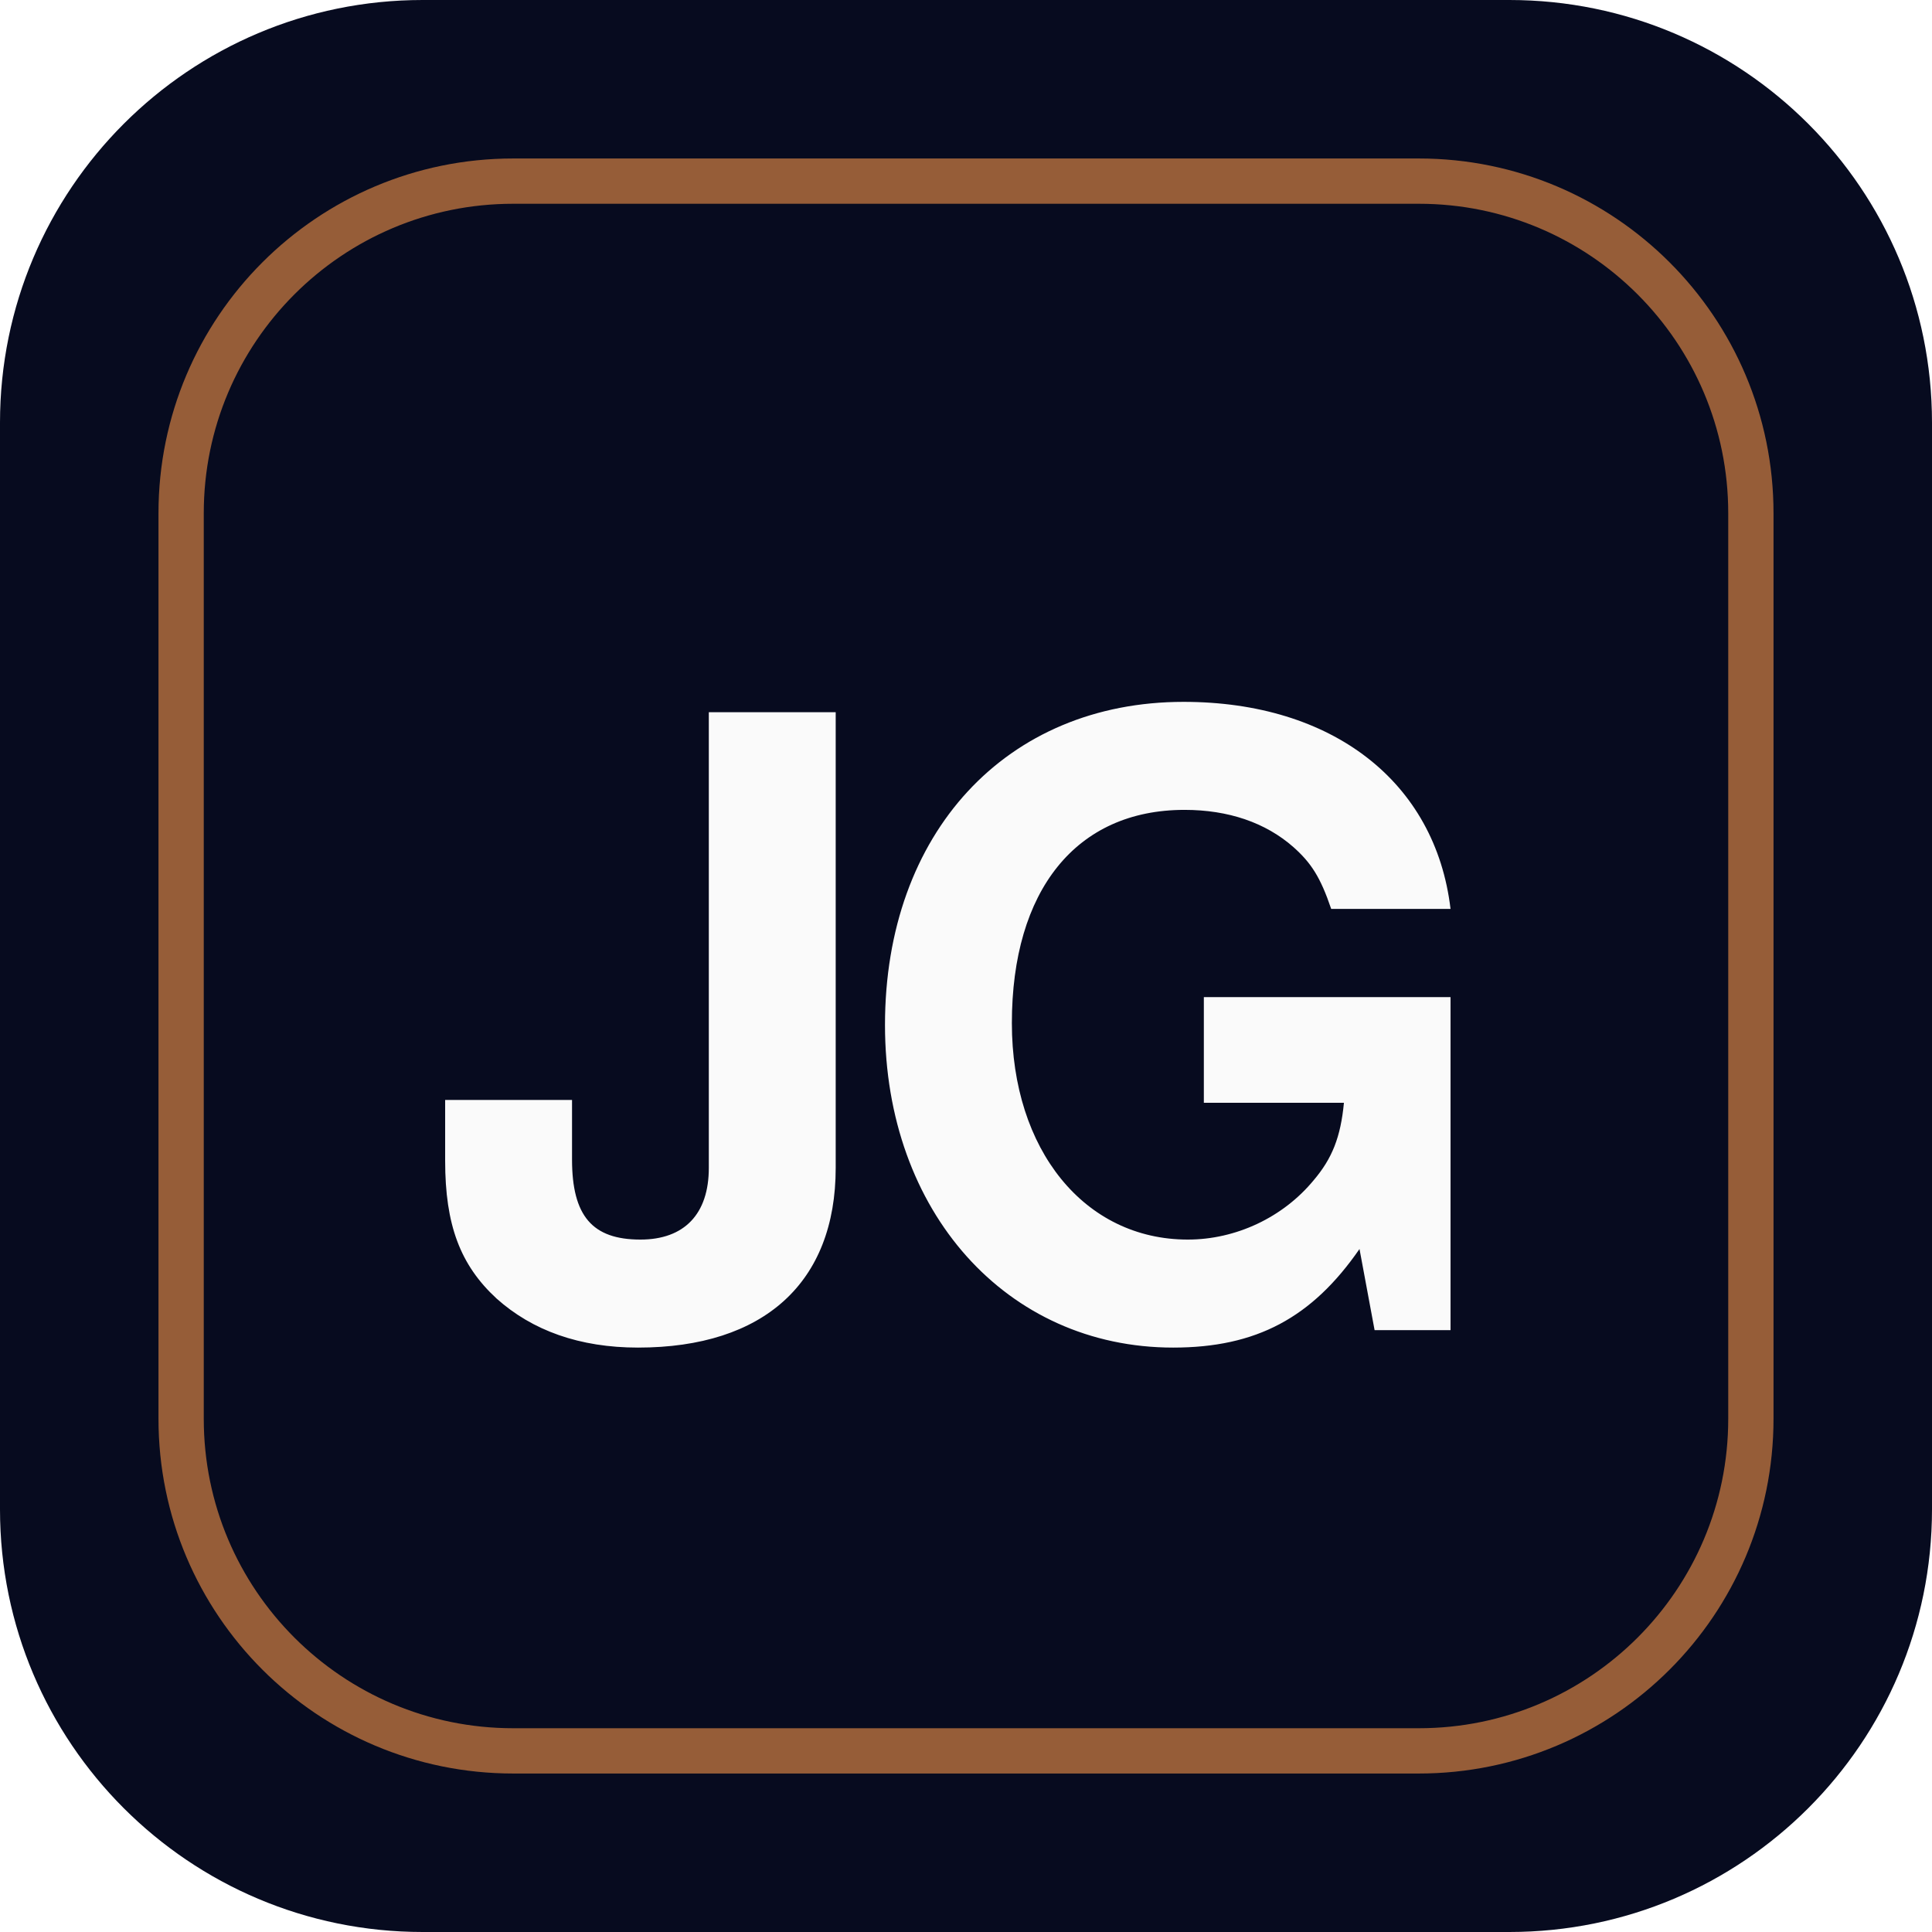
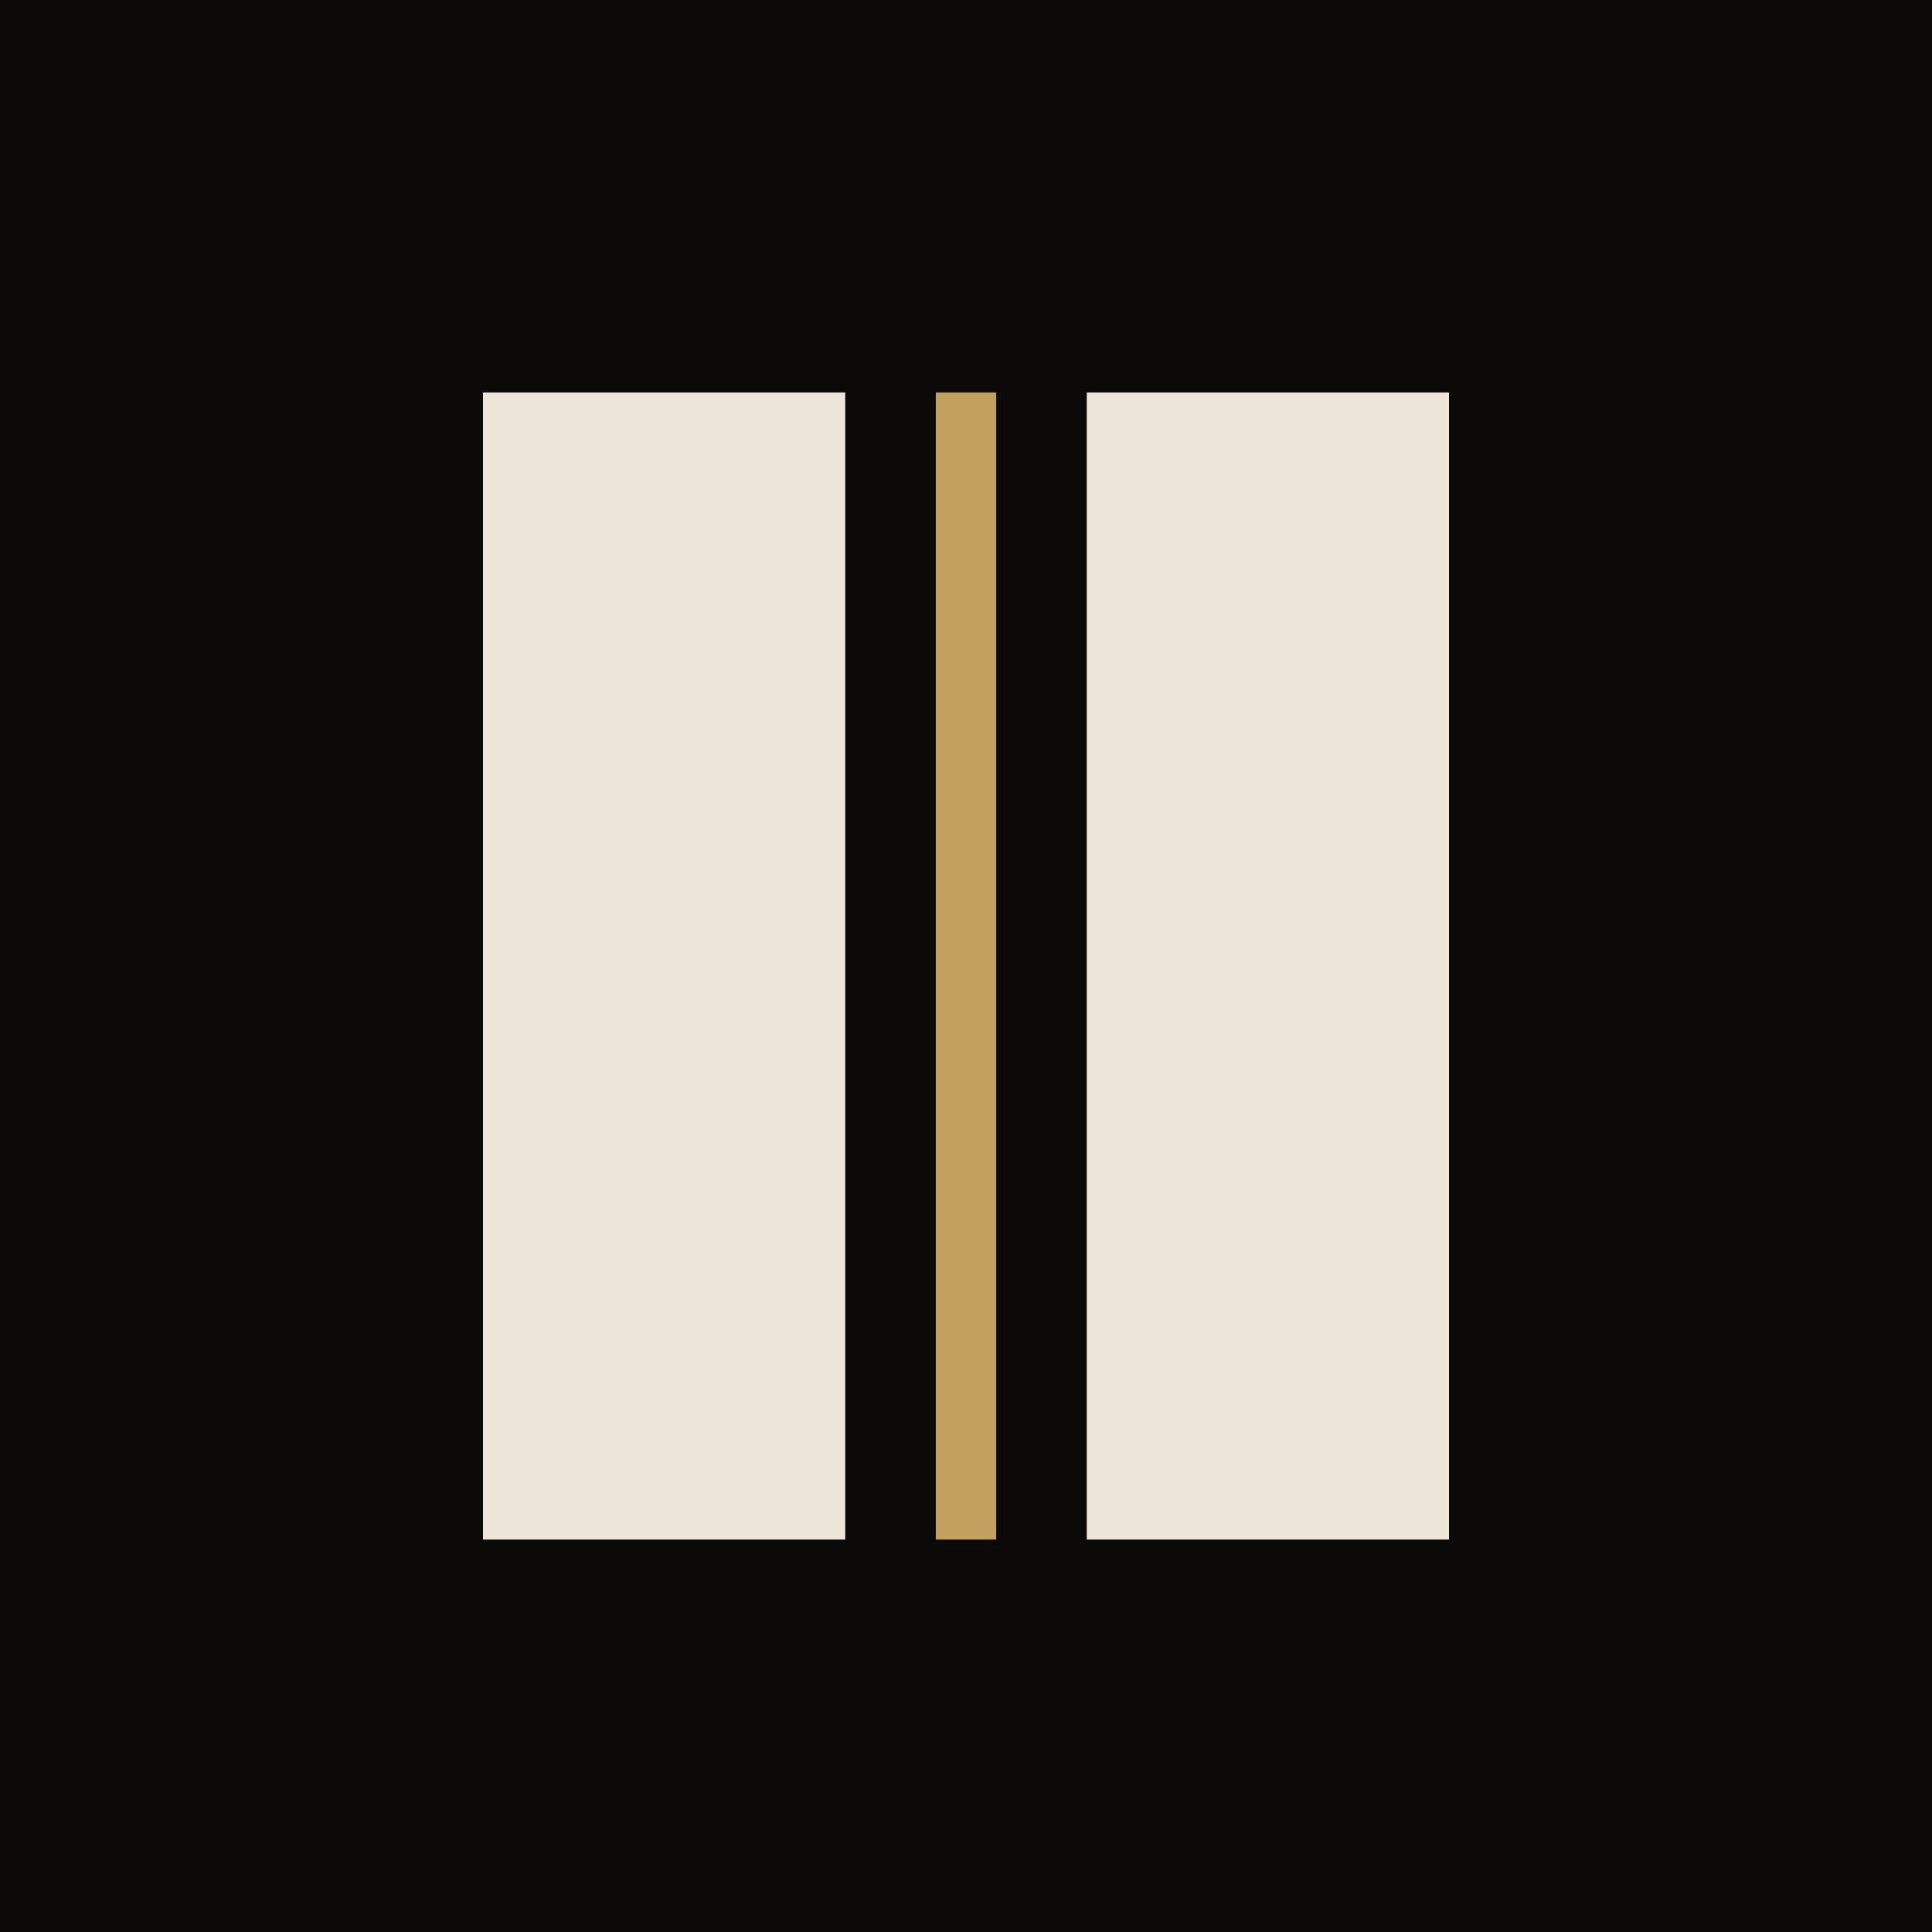
- <svg xmlns="http://www.w3.org/2000/svg" viewBox="0 0 64 64" role="img" aria-label="JaloGames">
-   <rect width="64" height="64" rx="14" fill="#070b1f" />
-   <rect x="6" y="6" width="52" height="52" rx="11" fill="none" stroke="#f5944a" stroke-width="1.5" opacity="0.6" />
-   <text x="32" y="44" text-anchor="middle" font-family="'Eurostile Extended', 'Bank Gothic', 'Arial Black', Helvetica, sans-serif" font-weight="900" font-size="28" letter-spacing="-1.5" fill="#fafafa">JG</text>
+ <svg xmlns="http://www.w3.org/2000/svg" viewBox="0 0 64 64" role="img" aria-label="Jalo Games">
+   <rect width="64" height="64" fill="#0C0A08" />
+   <rect x="16" y="13" width="12" height="38" fill="#ECE5D8" />
+   <rect x="36" y="13" width="12" height="38" fill="#ECE5D8" />
+   <rect x="31" y="13" width="2" height="38" fill="#C2A15E" />
</svg>
